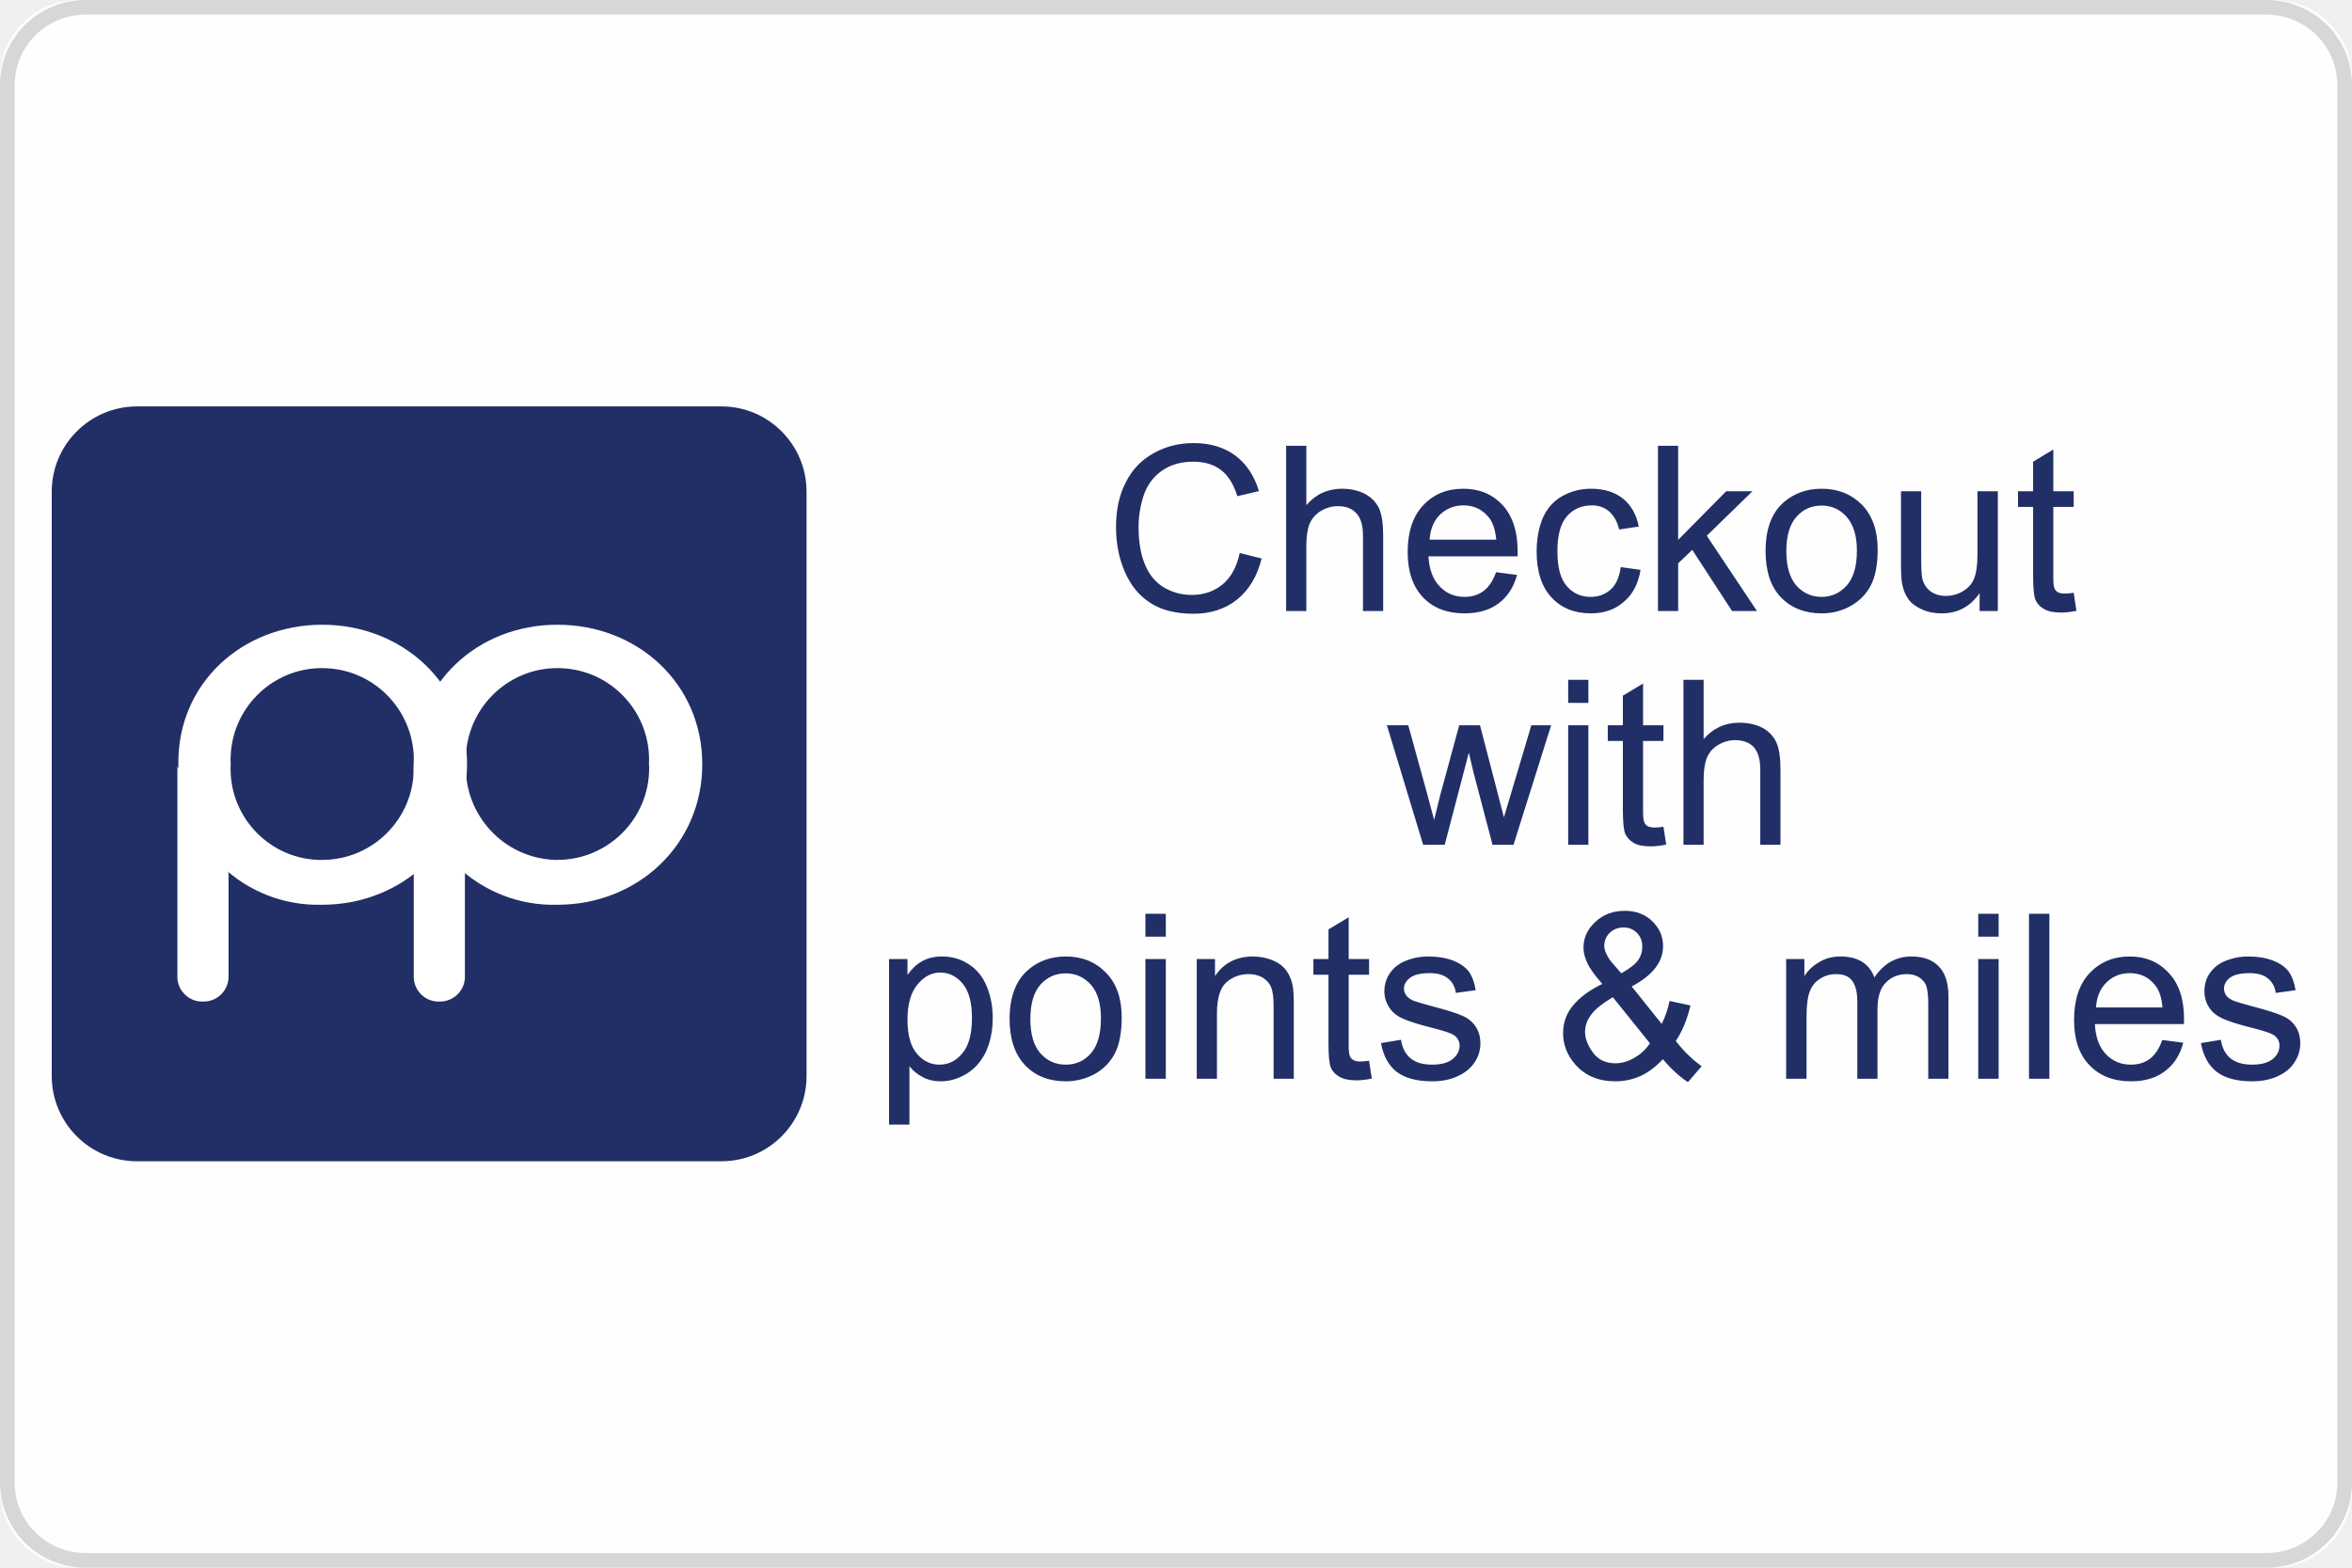
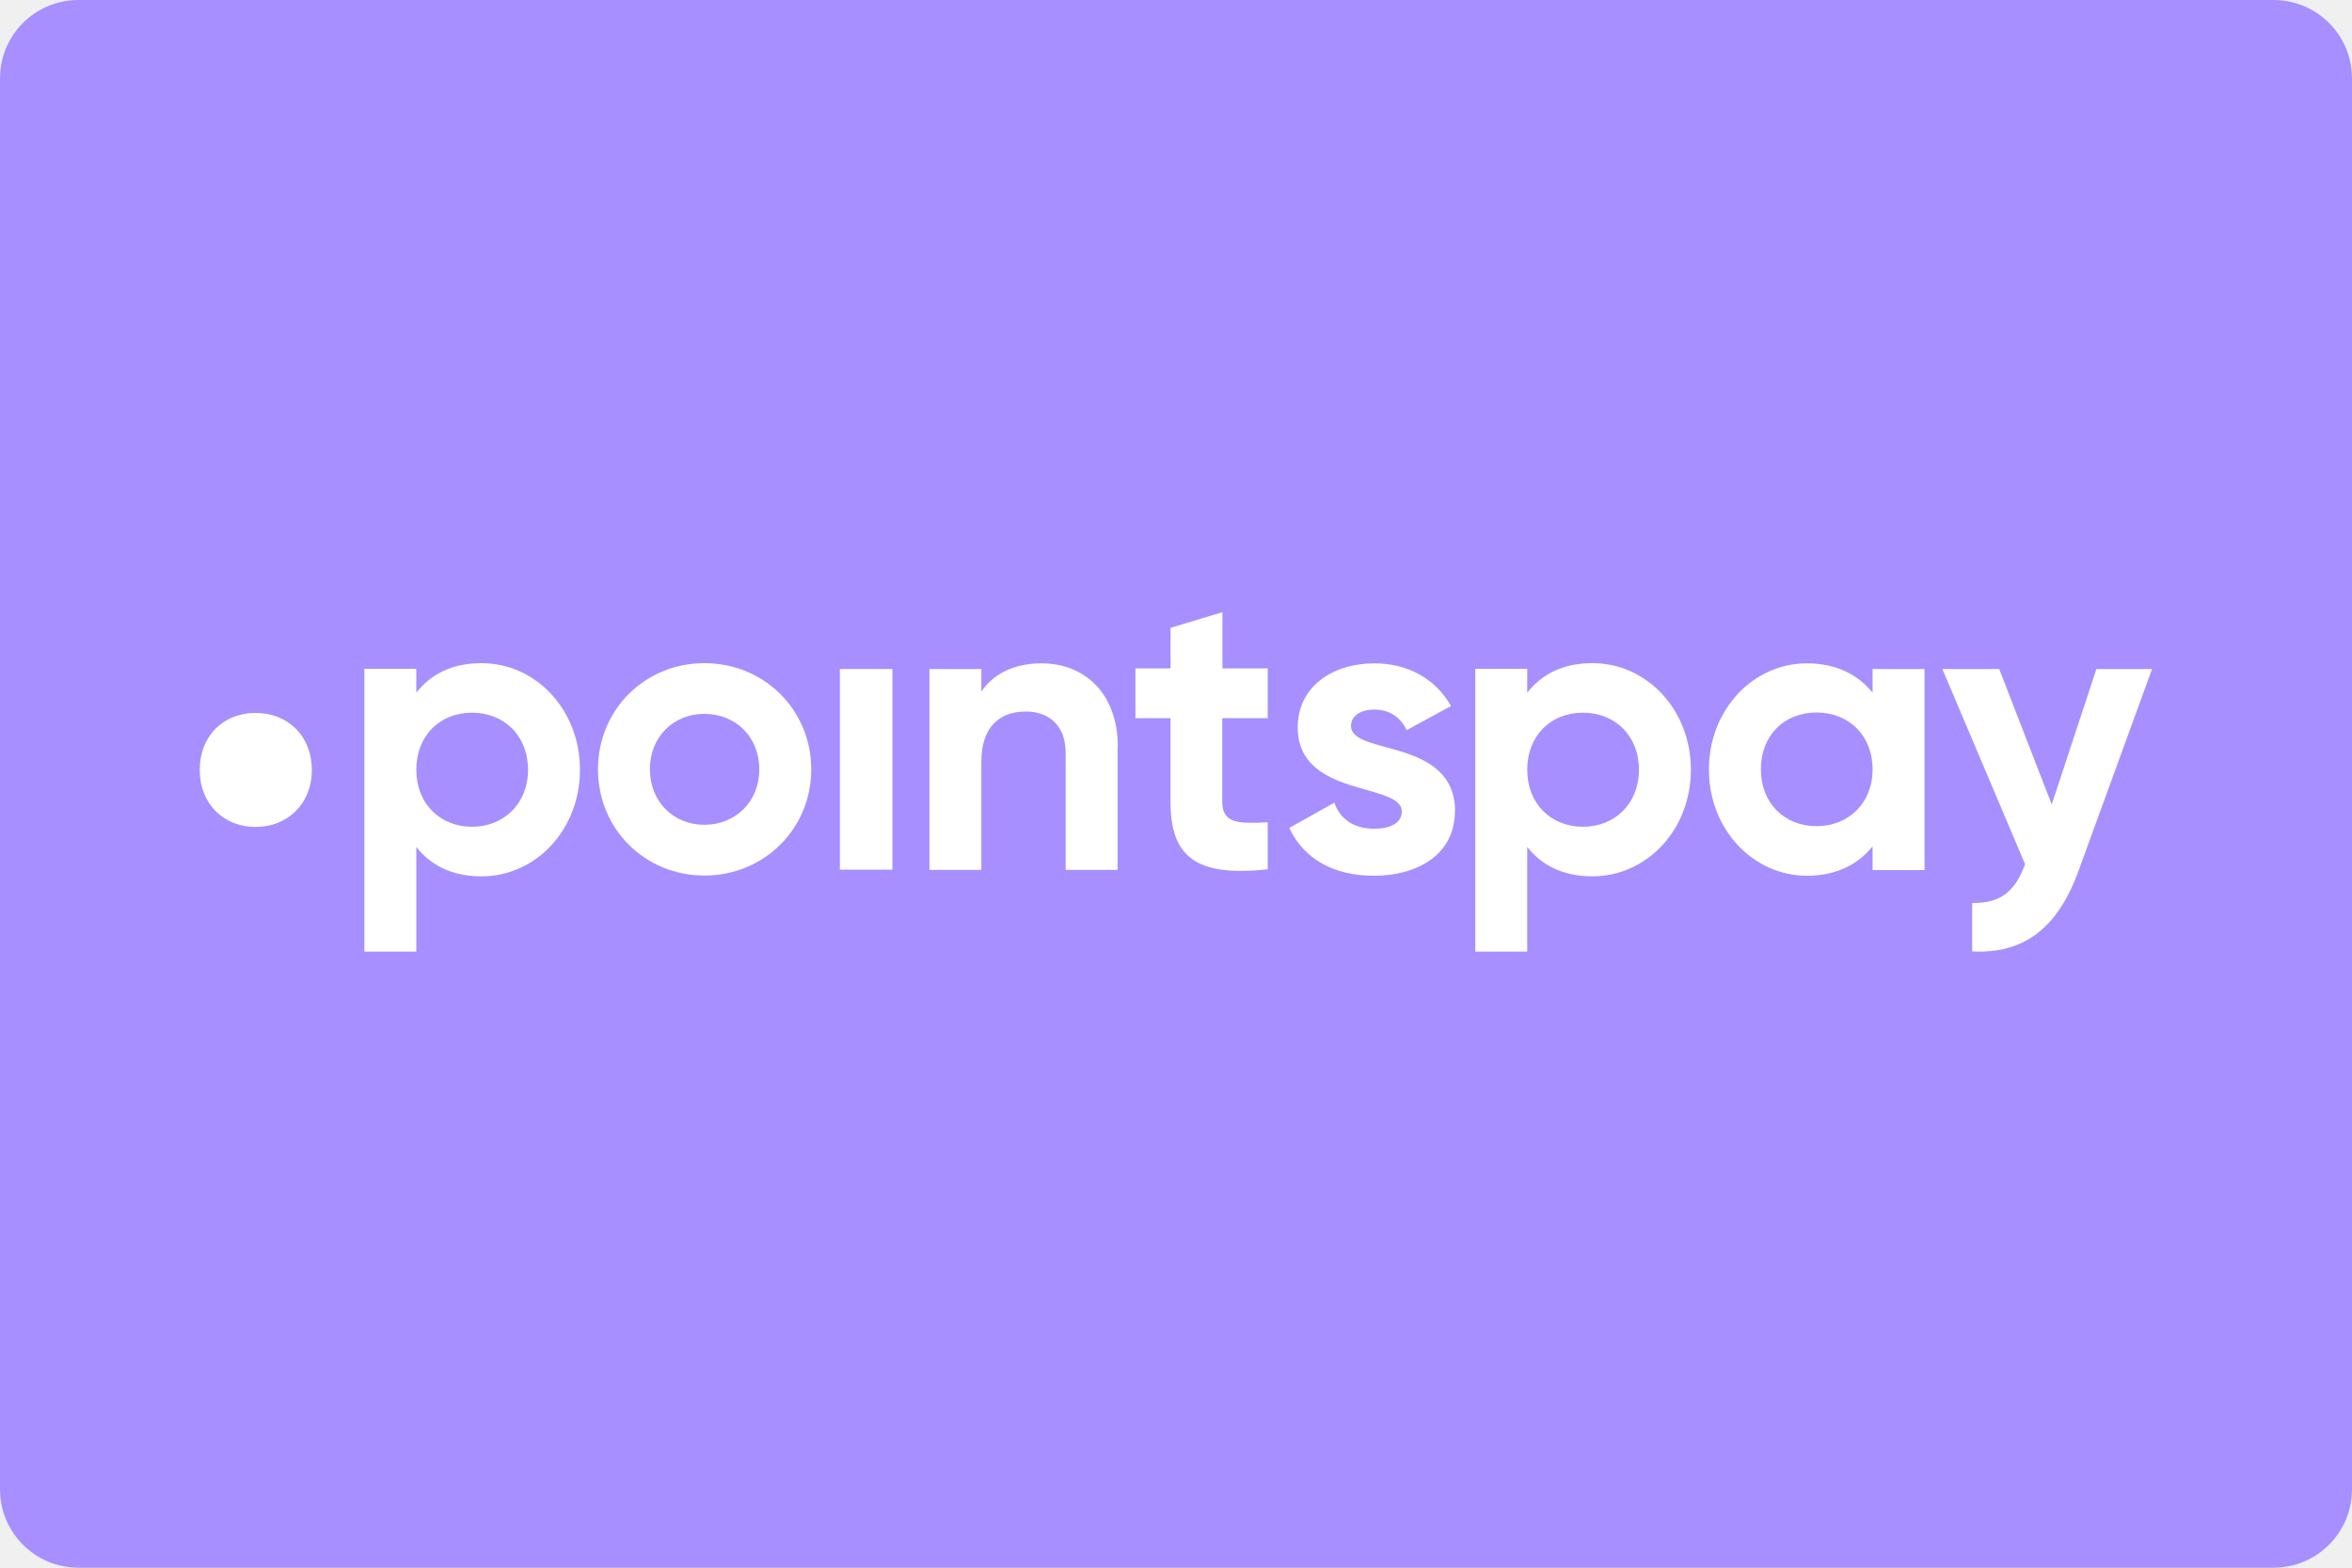
- <svg xmlns="http://www.w3.org/2000/svg" xml:space="preserve" width="120px" height="80px" version="1.1" style="shape-rendering:geometricPrecision; text-rendering:geometricPrecision; image-rendering:optimizeQuality; fill-rule:evenodd; clip-rule:evenodd" viewBox="0 0 12000 8000">
-   <defs>
-     <style type="text/css">
-    
-     .fil0 {fill:#FEFEFE}
-     .fil2 {fill:#212F66;fill-rule:nonzero}
-     .fil1 {fill:#D7D7D7;fill-rule:nonzero}
-     .fil3 {fill:white;fill-rule:nonzero}
-    
-   </style>
-   </defs>
-   <g id="Layer_x0020_1">
-     <path class="fil0" d="M400 0l11200 0c221,0 400,179 400,400l0 7200c0,221 -179,400 -400,400l-11200 0c-221,0 -400,-179 -400,-400l0 -7200c0,-221 179,-400 400,-400z" />
-     <path class="fil1" d="M435 0l11130 0c120,0 229,49 308,127 78,78 127,187 127,307l0 7133c0,119 -49,228 -127,306 -79,79 -188,127 -308,127l-11130 0c-120,0 -229,-49 -308,-127 -78,-79 -127,-187 -127,-307l0 -7132c0,-120 49,-229 127,-307 79,-78 188,-127 308,-127zm11130 75l-11130 0c-99,0 -189,40 -254,105 -66,65 -106,155 -106,254l0 7132c0,100 40,189 106,254 65,65 155,105 254,105l11130 0c99,0 189,-40 254,-105 66,-65 106,-155 106,-253l0 -7133c0,-99 -40,-189 -106,-254 -65,-65 -155,-105 -254,-105z" />
-     <path class="fil2" d="M4494 -15792c633,0 1149,464 1149,1106 0,642 -516,1116 -1149,1116 -613,17 -1123,-466 -1140,-1078 -1,-12 -1,-25 -1,-38 0,-642 507,-1106 1141,-1106zm0 1867l0 0c402,-1 728,-329 727,-731 0,-10 0,-20 -1,-30 20,-401 -290,-742 -691,-761 -402,-20 -743,290 -762,691 -1,24 -1,47 0,70 -17,403 295,743 697,760 10,1 20,1 30,1z" />
-     <path class="fil2" d="M6082 -16308l0 -135c-11,-64 32,-124 96,-135 13,-2 26,-2 39,0l144 0c66,-8 126,38 135,105 1,10 1,20 0,30l0 135c6,69 -44,129 -112,136 -8,0 -16,0 -23,0l-144 0c-66,8 -127,-39 -135,-105 -1,-10 -1,-20 0,-31zm0 702l0 0c-8,-67 38,-127 104,-136 11,-1 21,-1 31,0l127 0c64,-10 124,33 135,97 2,13 2,26 0,39l0 1841c11,64 -32,125 -96,135 -13,3 -26,3 -39,0l-127 0c-66,9 -127,-38 -135,-104 -1,-10 -1,-21 0,-31l0 -1841z" />
-     <path class="fil2" d="M7079 -15606c-9,-67 38,-127 104,-136 11,-1 21,-1 31,0l118 0c64,-10 125,33 135,97 3,13 3,26 0,39l0 185c0,40 -3,79 -8,119l8 0c148,-309 461,-504 803,-499 499,0 727,271 727,811l0 1217c10,64 -33,124 -97,135 -13,2 -26,2 -39,0l-126 0c-66,8 -127,-38 -135,-104 -2,-11 -2,-21 0,-31l0 -1115c0,-296 -60,-533 -398,-533 -413,0 -709,347 -709,786l0 879c11,64 -33,124 -97,135 -12,2 -26,2 -38,0l-127 0c-66,8 -127,-38 -135,-105 -2,-10 -2,-20 0,-30l0 -1850 -17 0z" />
-     <path class="fil2" d="M9639 -15395l-144 0c-68,6 -129,-44 -135,-112 -1,-8 -1,-16 0,-23l0 -51c-9,-66 38,-127 104,-135 11,-2 21,-2 31,0l152 0 0 -465c-8,-66 38,-127 105,-135 10,-1 20,-1 30,0l119 0c64,-11 124,32 135,96 2,13 2,26 0,39l0 456 371 0c67,-8 127,39 136,105 1,10 1,20 0,30l0 51c8,66 -39,127 -105,135 -10,2 -20,2 -31,0l-363 0 0 947c0,405 245,464 406,481 110,9 143,42 143,135l0 85c0,93 -50,135 -169,135 -422,0 -785,-245 -785,-777l0 -997z" />
-     <path class="fil2" d="M10855 -13993l43 -59c50,-68 109,-76 194,-25 154,107 336,166 524,169 211,0 363,-102 363,-279 0,-414 -1098,-279 -1098,-997 0,-406 354,-608 768,-608 209,-2 413,53 592,160 76,34 84,110 42,186l-42 59c-42,76 -102,85 -186,42 -130,-78 -279,-119 -431,-118 -203,0 -355,85 -355,271 0,422 1099,270 1099,996 0,364 -305,626 -761,626 -255,1 -503,-79 -709,-228 -64,-32 -89,-109 -58,-172 4,-8 9,-16 15,-23z" />
-     <path class="fil2" d="M1157 -13824l0 837c-6,106 -96,189 -203,185 -107,4 -197,-79 -203,-185l0 -1682 406 845z" />
-     <path class="fil2" d="M1892 -15792c633,0 1149,464 1149,1106 0,642 -516,1116 -1149,1116 -613,17 -1123,-466 -1141,-1078 0,-12 0,-25 0,-38 0,-642 507,-1106 1141,-1106zm0 1867l0 0c402,-1 728,-329 727,-731 0,-10 0,-20 -1,-30 20,-401 -290,-742 -691,-761 -402,-20 -743,290 -762,691 -1,24 -1,47 0,70 -14,406 302,746 708,760 6,1 12,1 19,1z" />
-     <path class="fil2" d="M13221 -14669l0 1673c-6,107 -96,189 -203,186 -107,3 -197,-79 -203,-186l0 -1673 406 0z" />
-     <path class="fil2" d="M13956 -15792c633,0 1149,464 1149,1106 0,642 -516,1116 -1149,1116 -613,17 -1123,-466 -1140,-1078 -1,-12 -1,-25 -1,-38 0,-642 507,-1106 1141,-1106zm0 1867l0 0c402,-1 728,-329 727,-731 0,-10 0,-20 -1,-30 20,-401 -290,-742 -691,-761 -401,-20 -742,290 -762,691 -1,24 -1,47 0,70 -14,406 303,746 708,760 6,1 12,1 19,1z" />
-     <path class="fil2" d="M16507 -15792c634,0 1149,464 1149,1106 0,642 -515,1116 -1149,1116 -612,17 -1123,-466 -1140,-1078 0,-12 0,-25 0,-38 0,-642 507,-1106 1140,-1106zm0 1867l0 0c403,-1 728,-329 727,-731 0,-10 0,-20 0,-30 19,-401 -291,-742 -692,-761 -401,-19 -742,290 -761,691 -1,24 -1,47 0,70 -20,400 287,740 686,760 14,1 27,1 40,1z" />
-     <path class="fil2" d="M17546 -13570l-211 0c-54,2 -99,-41 -101,-95 0,-2 0,-4 0,-7l0 -1014c-2,-54 40,-99 94,-101 3,0 5,0 7,0l211 0c54,-2 100,40 102,95 0,2 0,4 0,6l0 1014c-1,56 -46,101 -102,102z" />
-     <path class="fil2" d="M19574 -15758l-152 0c-73,-5 -138,46 -152,118l-482 1275c-34,110 -67,254 -67,254l-9 0c-20,-86 -46,-171 -76,-254l-498 -1284c-17,-68 -82,-115 -152,-109l-169 0c-102,0 -144,67 -102,168l820 1944c-102,380 -279,447 -431,456 -110,8 -135,42 -135,143l0 85c0,93 42,144 152,144 281,5 535,-168 633,-431l930 -2341c42,-101 -9,-168 -110,-168z" />
-     <g id="_2852381750976">
-       <g>
-         <path class="fil2" d="M3681 5926l-2982 0c-240,0 -435,-195 -435,-435l0 -2982c0,-240 195,-435 435,-435l2982 0c240,0 434,195 434,435l0 2982c0,240 -194,435 -434,435z" />
-         <path class="fil3" d="M1166 4454l0 537c-4,69 -62,122 -131,120 -68,2 -126,-51 -130,-120l0 -1081 261 544z" />
-         <path class="fil3" d="M1644 3188c407,0 739,299 739,712 0,412 -332,717 -739,717 -394,11 -722,-299 -733,-693 -1,-8 -1,-16 -1,-24 -5,-413 326,-712 734,-712zm0 1200l0 0c259,0 468,-211 467,-469 0,-7 0,-13 0,-19 12,-258 -187,-478 -445,-490 -258,-13 -477,187 -489,445 -1,15 -1,30 0,45 -13,256 184,475 441,488 9,0 17,1 26,0z" />
-         <path class="fil3" d="M2372 4454l0 537c-4,69 -62,122 -131,120 -68,2 -126,-51 -130,-120l0 -1081 261 544z" />
-         <path class="fil3" d="M2844 3188c408,0 739,299 739,712 0,412 -331,717 -739,717 -393,11 -722,-299 -733,-693 0,-8 0,-16 0,-24 0,-413 326,-712 733,-712zm0 1200l0 0c259,0 469,-211 468,-469 0,-7 0,-13 -1,-19 13,-258 -186,-478 -444,-490 -258,-13 -477,187 -490,445 -1,15 -1,30 0,45 -9,260 194,479 455,488 4,0 8,0 12,0z" />
-       </g>
-       <path class="fil2" d="M6325 2822l112 28c-23,92 -65,161 -126,210 -60,48 -135,72 -222,72 -91,0 -165,-19 -221,-56 -57,-37 -100,-90 -130,-160 -30,-70 -44,-145 -44,-226 0,-87 16,-164 50,-229 33,-66 81,-115 143,-149 61,-34 129,-51 204,-51 84,0 155,22 212,64 57,43 97,104 120,181l-110 26c-19,-61 -47,-106 -84,-134 -37,-28 -84,-42 -140,-42 -65,0 -119,16 -162,47 -44,31 -74,73 -92,125 -17,52 -26,106 -26,162 0,71 10,134 31,187 21,53 53,93 97,120 44,26 91,39 143,39 62,0 114,-18 158,-54 43,-36 72,-89 87,-160zm237 296l0 -843 103 0 0 303c48,-56 109,-84 182,-84 45,0 84,9 118,27 33,18 56,42 71,73 14,32 21,78 21,137l0 387 -103 0 0 -386c0,-52 -12,-90 -34,-113 -22,-24 -53,-36 -94,-36 -31,0 -59,8 -86,24 -27,16 -46,38 -58,65 -11,27 -17,64 -17,112l0 334 -103 0zm1071 -198l107 14c-17,62 -48,111 -94,145 -45,34 -103,51 -174,51 -89,0 -160,-27 -212,-82 -52,-55 -78,-132 -78,-231 0,-102 26,-182 79,-238 53,-57 121,-85 205,-85 82,0 148,28 200,83 51,56 77,134 77,234 0,6 0,16 0,28l-455 0c4,67 23,118 57,153 34,36 76,54 127,54 38,0 70,-10 97,-30 27,-20 48,-52 64,-96zm-339 -166l340 0c-5,-51 -18,-90 -39,-115 -33,-40 -76,-60 -128,-60 -48,0 -87,16 -120,47 -32,32 -50,75 -53,128zm975 140l101 14c-11,70 -39,124 -85,163 -45,40 -102,59 -168,59 -84,0 -151,-27 -201,-81 -51,-55 -76,-133 -76,-234 0,-66 11,-124 32,-173 22,-49 55,-86 100,-111 45,-25 93,-37 146,-37 66,0 120,17 162,50 42,34 69,81 81,143l-100 15c-10,-41 -27,-71 -51,-92 -24,-21 -54,-31 -88,-31 -52,0 -95,18 -128,56 -32,37 -48,96 -48,177 0,82 15,141 47,178 31,37 72,56 123,56 40,0 74,-13 101,-37 28,-25 45,-63 52,-115zm190 224l0 -843 103 0 0 480 245 -248 134 0 -233 227 256 384 -127 0 -203 -312 -72 69 0 243 -103 0zm549 -306c0,-112 31,-196 94,-250 53,-45 117,-68 192,-68 84,0 152,28 206,82 53,55 80,131 80,228 0,78 -12,140 -36,185 -23,44 -58,79 -103,104 -45,25 -94,37 -147,37 -85,0 -154,-27 -207,-81 -53,-55 -79,-134 -79,-237zm106 0c0,79 17,137 51,176 34,38 77,58 129,58 51,0 94,-20 129,-59 34,-39 51,-98 51,-178 0,-75 -18,-132 -52,-171 -34,-39 -77,-58 -128,-58 -52,0 -95,19 -129,58 -34,38 -51,97 -51,174zm986 306l0 -91c-48,69 -112,103 -193,103 -36,0 -70,-6 -101,-20 -31,-14 -54,-31 -69,-52 -15,-21 -26,-47 -32,-77 -4,-20 -6,-52 -6,-96l0 -378 103 0 0 338c0,54 2,90 6,109 7,27 21,48 42,64 21,15 47,23 78,23 31,0 60,-8 87,-24 27,-16 46,-37 57,-65 11,-27 17,-67 17,-119l0 -326 104 0 0 611 -93 0zm480 -93l14 92c-29,6 -55,9 -78,9 -37,0 -66,-6 -87,-18 -21,-12 -35,-27 -44,-47 -8,-19 -12,-60 -12,-122l0 -352 -77 0 0 -80 77 0 0 -151 103 -62 0 213 104 0 0 80 -104 0 0 358c0,29 2,48 6,57 3,8 9,15 17,20 9,5 20,7 36,7 11,0 26,-1 45,-4zm-3319 1286l-185 -610 109 0 97 352 35 131c1,-6 12,-48 31,-126l97 -357 106 0 92 354 30 116 35 -117 105 -353 101 0 -192 610 -107 0 -96 -365 -25 -105 -123 470 -110 0zm740 -724l0 -118 103 0 0 118 -103 0zm0 724l0 -610 103 0 0 610 -103 0zm486 -92l14 91c-29,6 -55,9 -78,9 -37,0 -66,-5 -87,-17 -21,-12 -35,-28 -44,-47 -8,-20 -12,-60 -12,-123l0 -351 -77 0 0 -80 77 0 0 -151 103 -62 0 213 104 0 0 80 -104 0 0 357c0,30 2,49 6,57 3,9 9,15 17,21 9,4 20,7 36,7 11,0 26,-1 45,-4zm102 92l0 -842 103 0 0 303c48,-56 109,-84 182,-84 45,0 84,9 118,26 33,18 56,43 71,74 14,31 21,77 21,137l0 386 -103 0 0 -386c0,-51 -12,-89 -34,-113 -22,-23 -53,-35 -94,-35 -31,0 -59,8 -86,24 -27,16 -46,37 -58,65 -11,27 -17,64 -17,112l0 333 -103 0zm-4053 1428l0 -845 94 0 0 81c22,-31 47,-55 75,-70 28,-16 62,-24 102,-24 52,0 98,14 138,41 40,26 70,64 90,113 20,49 30,102 30,160 0,62 -11,118 -33,168 -23,50 -55,88 -98,115 -42,26 -87,40 -134,40 -35,0 -66,-7 -93,-22 -27,-14 -50,-33 -67,-55l0 298 -104 0zm94 -536c0,79 16,136 48,174 31,37 70,56 115,56 46,0 85,-19 117,-58 33,-39 49,-99 49,-180 0,-78 -15,-136 -47,-175 -32,-38 -70,-57 -115,-57 -44,0 -82,20 -116,61 -34,41 -51,101 -51,179zm521 -3c0,-113 32,-197 95,-251 52,-45 116,-68 192,-68 83,0 152,28 205,83 53,54 80,130 80,227 0,78 -12,140 -35,185 -24,45 -58,80 -103,105 -45,24 -94,37 -147,37 -86,0 -155,-27 -208,-82 -52,-55 -79,-134 -79,-236zm106 0c0,78 17,136 51,175 35,39 78,58 130,58 51,0 94,-19 128,-58 34,-39 51,-99 51,-179 0,-75 -17,-132 -51,-171 -35,-38 -77,-58 -128,-58 -52,0 -95,19 -130,58 -34,39 -51,97 -51,175zm587 -420l0 -117 104 0 0 117 -104 0zm0 725l0 -611 104 0 0 611 -104 0zm262 0l0 -611 93 0 0 87c44,-66 109,-100 194,-100 37,0 70,7 101,20 31,13 54,31 69,52 16,22 26,47 32,76 4,20 6,53 6,101l0 375 -103 0 0 -371c0,-42 -4,-74 -12,-95 -8,-20 -23,-37 -43,-50 -21,-12 -45,-18 -72,-18 -44,0 -82,14 -114,42 -32,28 -48,81 -48,159l0 333 -103 0zm879 -92l14 91c-29,6 -55,9 -78,9 -37,0 -66,-6 -87,-18 -21,-12 -35,-27 -44,-47 -8,-19 -12,-60 -12,-122l0 -352 -77 0 0 -80 77 0 0 -151 103 -62 0 213 104 0 0 80 -104 0 0 358c0,30 2,49 6,57 3,8 9,15 17,20 9,5 20,8 36,8 11,0 26,-2 45,-4zm61 -90l102 -17c6,41 22,72 48,94 26,22 63,33 110,33 48,0 83,-10 106,-29 23,-19 35,-42 35,-68 0,-23 -11,-42 -31,-55 -15,-9 -50,-21 -106,-35 -76,-19 -128,-36 -157,-50 -30,-14 -52,-33 -67,-58 -15,-24 -23,-51 -23,-81 0,-27 7,-52 19,-76 13,-23 29,-42 51,-57 16,-12 38,-22 65,-30 28,-9 58,-13 90,-13 47,0 89,7 126,21 36,14 62,33 80,56 17,24 29,56 35,95l-101 14c-4,-31 -18,-56 -40,-74 -22,-18 -53,-27 -93,-27 -47,0 -81,8 -101,24 -20,15 -31,34 -31,55 0,13 4,25 13,36 8,11 21,20 39,27 11,4 41,13 92,27 73,19 124,35 153,48 29,12 51,30 68,54 16,24 25,53 25,88 0,35 -10,67 -30,97 -21,31 -50,54 -88,71 -38,17 -80,25 -128,25 -80,0 -140,-17 -182,-49 -41,-33 -68,-82 -79,-146zm1438 82c-34,37 -72,66 -112,85 -40,18 -83,28 -130,28 -87,0 -155,-29 -206,-87 -41,-48 -61,-100 -61,-159 0,-52 16,-99 50,-140 34,-42 84,-79 150,-111 -38,-43 -64,-79 -76,-106 -13,-27 -20,-53 -20,-79 0,-50 20,-94 60,-131 40,-38 90,-57 150,-57 58,0 105,18 141,53 37,36 55,78 55,128 0,80 -53,148 -160,205l153 191c17,-33 31,-72 40,-117l107 23c-18,74 -43,134 -75,181 39,51 83,94 132,129l-70 81c-41,-26 -84,-65 -128,-117zm-212 -438c45,-26 74,-49 87,-69 14,-20 20,-42 20,-67 0,-29 -9,-52 -27,-70 -18,-19 -41,-28 -68,-28 -28,0 -52,9 -71,27 -18,18 -28,40 -28,67 0,13 4,27 11,41 6,14 16,30 30,46l46 53zm146 357l-189 -235c-56,33 -94,64 -113,92 -20,28 -29,56 -29,84 0,34 13,69 40,106 27,37 66,55 115,55 31,0 64,-9 97,-28 33,-19 59,-44 79,-74zm695 181l0 -611 93 0 0 87c19,-30 45,-54 77,-72 31,-19 67,-28 108,-28 45,0 82,10 111,28 29,19 49,45 61,79 48,-71 111,-107 189,-107 61,0 108,17 140,51 33,33 49,85 49,154l0 419 -103 0 0 -384c0,-42 -4,-71 -10,-90 -7,-18 -19,-32 -37,-44 -18,-11 -38,-16 -62,-16 -43,0 -79,14 -107,43 -29,28 -43,74 -43,137l0 354 -103 0 0 -396c0,-46 -9,-81 -26,-104 -17,-23 -44,-34 -82,-34 -29,0 -56,7 -81,23 -25,15 -43,37 -54,67 -11,29 -16,72 -16,127l0 317 -104 0zm980 -725l0 -117 104 0 0 117 -104 0zm0 725l0 -611 104 0 0 611 -104 0zm259 0l0 -842 104 0 0 842 -104 0zm680 -198l107 14c-16,62 -47,111 -93,145 -45,35 -103,52 -174,52 -89,0 -160,-28 -212,-83 -52,-54 -78,-131 -78,-230 0,-103 26,-182 79,-239 53,-56 121,-85 205,-85 81,0 148,28 199,84 52,55 78,133 78,234 0,6 0,15 -1,27l-454 0c4,67 22,118 57,154 33,35 76,53 127,53 38,0 70,-10 97,-30 26,-20 48,-52 63,-96zm-338 -166l339 0c-4,-51 -17,-89 -39,-115 -32,-40 -75,-60 -127,-60 -48,0 -88,16 -120,48 -32,31 -50,74 -53,127zm535 182l102 -17c6,41 22,72 48,94 27,22 63,33 111,33 47,0 82,-10 106,-29 23,-19 34,-42 34,-68 0,-23 -10,-42 -31,-55 -14,-9 -50,-21 -106,-35 -75,-19 -128,-36 -157,-50 -29,-14 -52,-33 -67,-58 -15,-24 -22,-51 -22,-81 0,-27 6,-52 18,-76 13,-23 30,-42 51,-57 16,-12 38,-22 66,-30 28,-9 57,-13 89,-13 48,0 90,7 126,21 36,14 63,33 80,56 17,24 29,56 35,95l-101 14c-4,-31 -18,-56 -40,-74 -21,-18 -52,-27 -93,-27 -47,0 -81,8 -101,24 -20,15 -30,34 -30,55 0,13 4,25 12,36 9,11 22,20 40,27 10,4 40,13 91,27 73,19 124,35 153,48 29,12 52,30 68,54 17,24 25,53 25,88 0,35 -10,67 -30,97 -20,31 -49,54 -87,71 -38,17 -81,25 -129,25 -79,0 -140,-17 -181,-49 -42,-33 -68,-82 -80,-146z" />
-     </g>
-   </g>
+ <svg xmlns="http://www.w3.org/2000/svg" id="Ebene_1" data-name="Ebene 1" width="120" height="80" viewBox="0 0 120 80">
+   <rect y="0" width="120" height="80" rx="4" ry="4" style="fill: #a78fff;" />
+   <rect width="120" height="79.46" rx="8.92" ry="8.92" style="fill: #a78fff;" />
+   <path d="M29.59,39.28c0,3.07-2.26,5.44-5.02,5.44-1.5,0-2.59-.56-3.33-1.5v5.34h-2.65v-14.43h2.65v1.22c.74-.95,1.83-1.51,3.33-1.51,2.76,0,5.02,2.37,5.02,5.44Zm-2.65,0c0-1.73-1.21-2.91-2.86-2.91s-2.84,1.18-2.84,2.91,1.21,2.91,2.84,2.91,2.86-1.18,2.86-2.91Z" style="fill: #fff;" />
+   <path d="M30.51,39.26c0-3.06,2.41-5.42,5.43-5.42s5.45,2.36,5.45,5.42-2.43,5.42-5.45,5.42-5.43-2.36-5.43-5.42Zm8.23,0c0-1.66-1.21-2.83-2.8-2.83s-2.78,1.17-2.78,2.83,1.21,2.83,2.78,2.83,2.8-1.17,2.8-2.83Z" style="fill: #fff;" />
+   <path d="M42.85,34.14h2.68v10.24h-2.68v-10.24Z" style="fill: #fff;" />
+   <path d="M57.02,38.09v6.3h-2.65v-5.97c0-1.39-.84-2.11-2.04-2.11-1.3,0-2.26,.76-2.26,2.54v5.54h-2.65v-10.25h2.65v1.15c.62-.92,1.69-1.44,3.07-1.44,2.18,0,3.89,1.52,3.89,4.25Z" style="fill: #fff;" />
+   <path d="M62.36,36.65v4.26c0,1.11,.8,1.13,2.32,1.05v2.4c-3.71,.41-4.96-.68-4.96-3.45v-4.26h-1.79v-2.54h1.79v-2.07l2.65-.8v2.87h2.31v2.54h-2.32Z" style="fill: #fff;" />
+   <path d="M74.23,41.4c0,2.22-1.93,3.29-4.13,3.29-2.06,0-3.58-.86-4.32-2.44l2.3-1.29c.29,.84,.99,1.33,2.02,1.33,.84,0,1.42-.29,1.42-.88,0-1.5-5.31-.68-5.31-4.29,0-2.09,1.79-3.27,3.91-3.27,1.67,0,3.11,.76,3.91,2.18l-2.26,1.23c-.31-.66-.88-1.05-1.65-1.05-.66,0-1.19,.29-1.19,.84,0,1.52,5.31,.58,5.31,4.36Z" style="fill: #fff;" />
+   <path d="M86.27,39.28c0,3.07-2.26,5.44-5.02,5.44-1.5,0-2.59-.56-3.33-1.5v5.34h-2.65v-14.43h2.65v1.22c.74-.95,1.83-1.51,3.33-1.51,2.76,0,5.02,2.37,5.02,5.44Zm-2.65,0c0-1.73-1.21-2.91-2.86-2.91s-2.84,1.18-2.84,2.91,1.21,2.91,2.84,2.91,2.86-1.18,2.86-2.91Z" style="fill: #fff;" />
+   <path d="M98.19,34.13v10.27h-2.65v-1.21c-.74,.92-1.85,1.5-3.35,1.5-2.74,0-5-2.36-5-5.42s2.26-5.42,5-5.42c1.5,0,2.61,.58,3.35,1.5v-1.21h2.65Zm-2.65,5.13c0-1.73-1.21-2.9-2.86-2.9s-2.84,1.17-2.84,2.9,1.21,2.9,2.84,2.9,2.86-1.17,2.86-2.9Z" style="fill: #fff;" />
+   <path d="M109.8,34.14l-3.75,10.29c-1.07,2.96-2.82,4.26-5.43,4.12v-2.47c1.46,.02,2.2-.6,2.7-1.98l-4.22-9.96h2.9l2.68,6.91,2.28-6.91h2.84Z" style="fill: #fff;" />
+   <path d="M15.91,39.29c0-1.73-1.22-2.91-2.87-2.91s-2.85,1.18-2.85,2.91,1.22,2.91,2.85,2.91,2.87-1.18,2.87-2.91Z" style="fill: #fff;" />
</svg>
